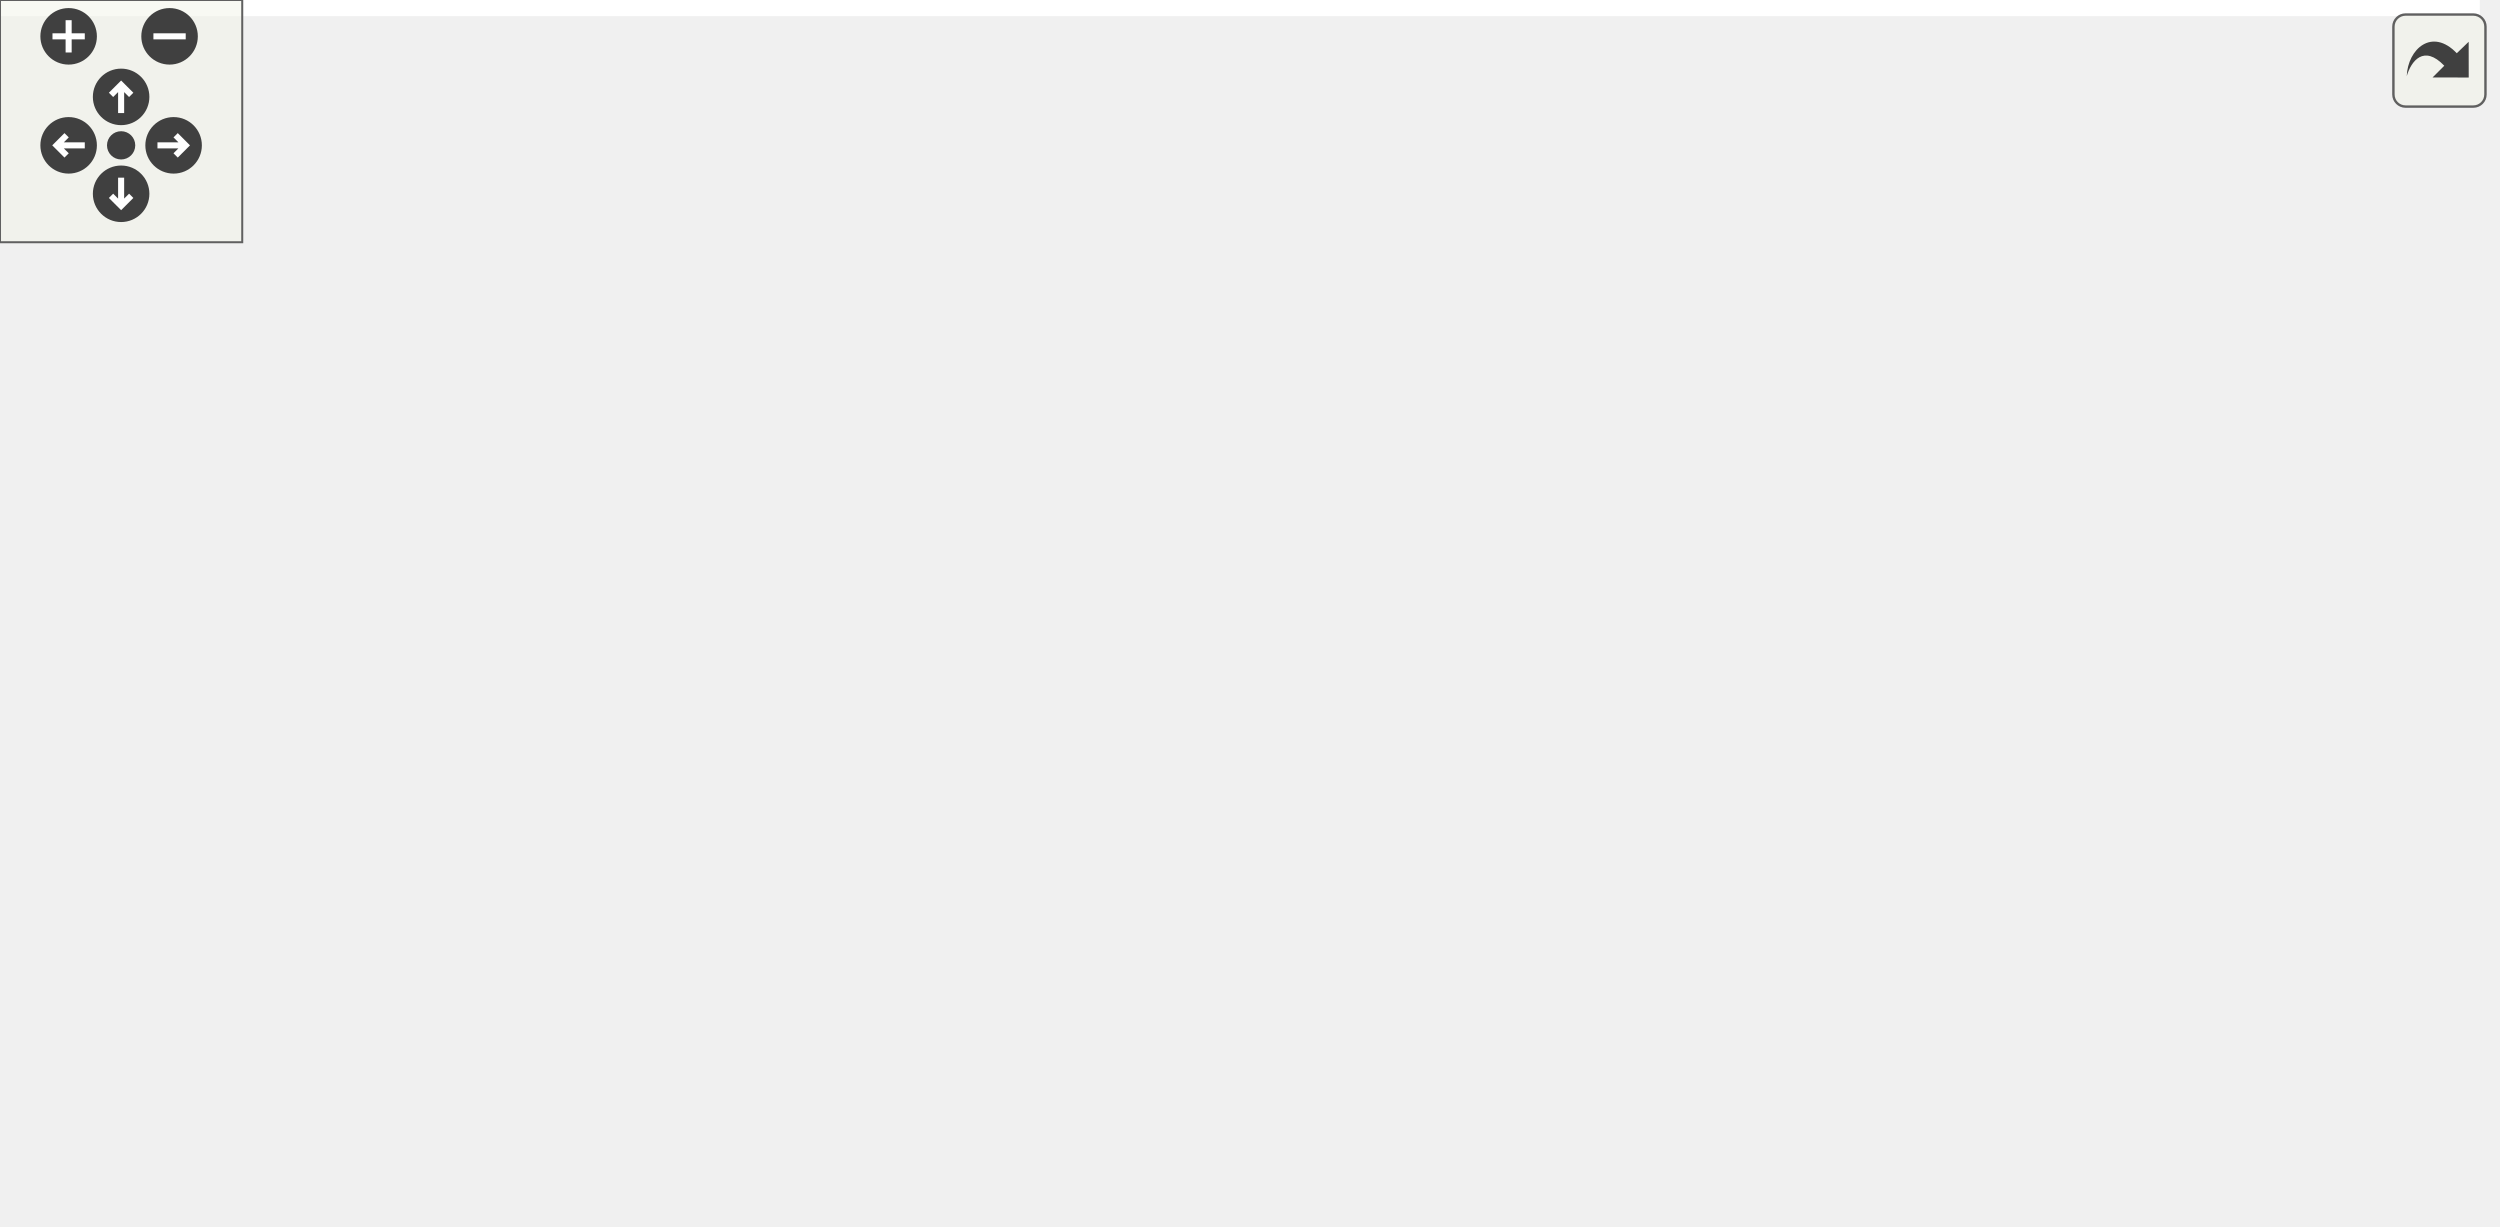
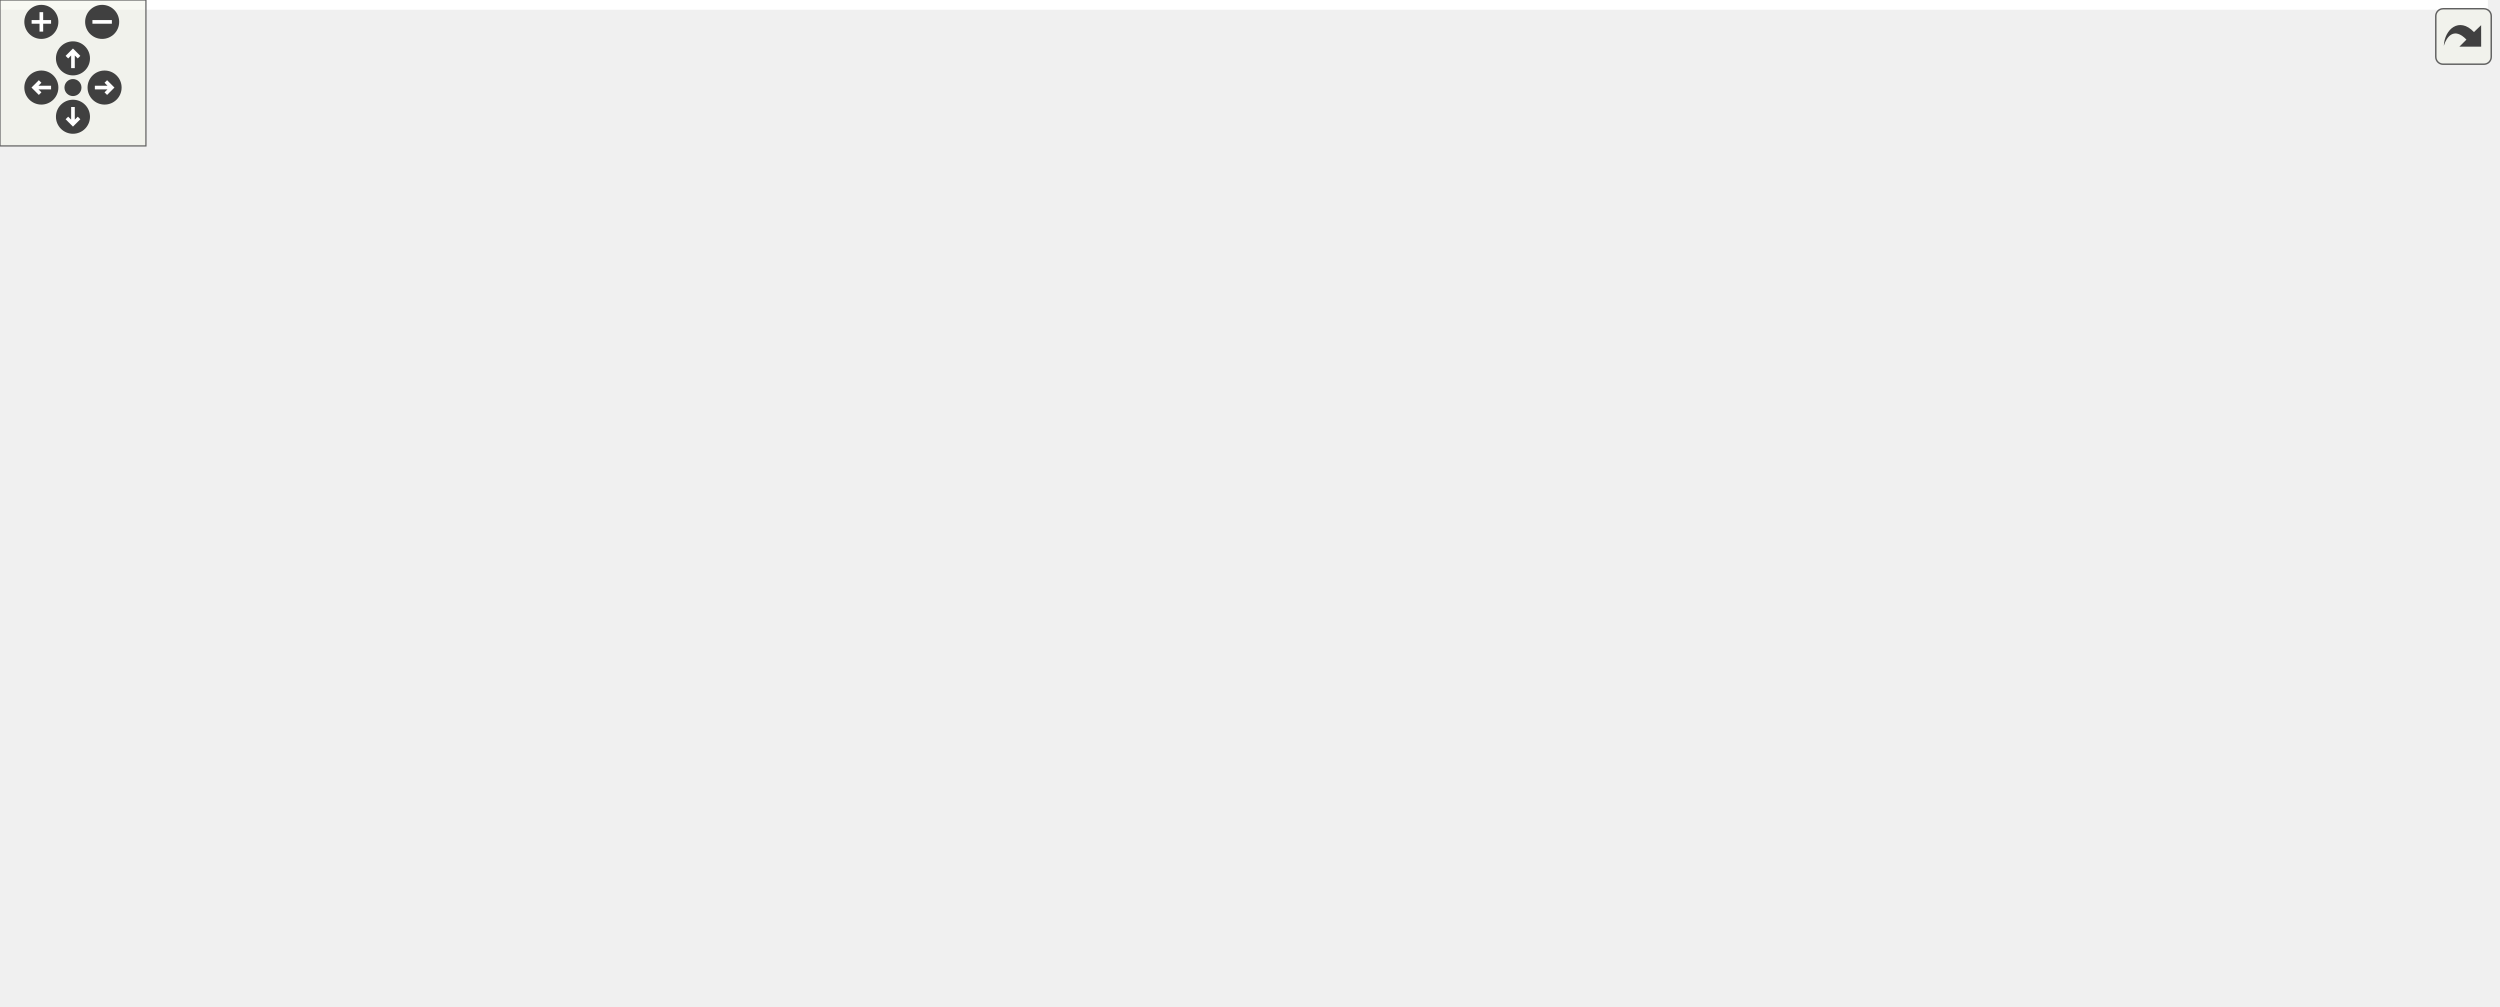
<svg xmlns="http://www.w3.org/2000/svg" xmlns:xlink="http://www.w3.org/1999/xlink" id="main" version="1.1" xml:space="preserve">
  <style type="text/css">
.edge:hover path { stroke: red; }
.edge:hover polygon { stroke: red; fill: red; }
</style>
  <defs>
    <circle id="rim" cx="0" cy="0" r="7" />
    <circle id="rim2" cx="0" cy="0" r="3.5" />
    <g id="zoomPlus">
      <use xlink:href="#rim" fill="#404040">
        <set attributeName="fill" to="#808080" begin="zoomplus.mouseover" end="zoomplus.mouseout" />
      </use>
      <path d="M-4,0h8M0,-4v8" fill="none" stroke="white" stroke-width="1.5" pointer-events="none" />
    </g>
    <g id="zoomMin">
      <use xlink:href="#rim" fill="#404040">
        <set attributeName="fill" to="#808080" begin="zoomminus.mouseover" end="zoomminus.mouseout" />
      </use>
      <path d="M-4,0h8" fill="none" stroke="white" stroke-width="1.5" pointer-events="none" />
    </g>
    <g id="dirArrow">
      <path fill="none" stroke="white" stroke-width="1.5" d="M0,-3.0v7 M-2.5,-0.5L0,-3.0L2.5,-0.5" />
    </g>
    <g id="resetDef">
      <use xlink:href="#rim2" fill="#404040">
        <set attributeName="fill" to="#808080" begin="reset.mouseover" end="reset.mouseout" />
      </use>
    </g>
  </defs>
  <svg id="graph" class="graph">
    <g id="viewport">
-       <polygon fill="#ffffff" stroke="transparent" points="-4,4 -4,-243 614.222,-243 614.222,4 -4,4" />
+       <polygon fill="#ffffff" stroke="transparent" points="-4,4 -4,-353 1022.878,-353 1022.878,4 -4,4" />
      <g id="node1" class="node">
        <g id="a_node1">
          <a xlink:title=" ">
-             <polygon fill="#bfbfbf" stroke="#000000" points="242.993,-220.5 242.993,-238.5 341.248,-238.5 341.248,-220.5 242.993,-220.5" />
-             <text text-anchor="middle" x="292.121" y="-226.5" font-family="Helvetica,sans-Serif" font-size="10.00" fill="#000000">src/Ioss_Sphere.C</text>
+             <polygon fill="#bfbfbf" stroke="#000000" points="662.872,-330.5 662.872,-348.5 761.128,-348.5 761.128,-330.5 662.872,-330.5" />
+             <text text-anchor="middle" x="712" y="-336.5" font-family="Helvetica,sans-Serif" font-size="10.00" fill="#000000">src/Ioss_Sphere.C</text>
          </a>
        </g>
      </g>
      <g id="node2" class="node">
        <g id="a_node2">
          <a xlink:href="Ioss__CodeTypes_8h.html" target="_top" xlink:title=" ">
-             <polygon fill="#ffffff" stroke="#000000" points="176.705,-55.5 176.705,-73.5 275.537,-73.5 275.537,-55.5 176.705,-55.5" />
-             <text text-anchor="middle" x="226.121" y="-61.5" font-family="Helvetica,sans-Serif" font-size="10.00" fill="#000000">Ioss_CodeTypes.h</text>
+             <polygon fill="#ffffff" stroke="#000000" points="301.584,-55.5 301.584,-73.5 400.416,-73.5 400.416,-55.5 301.584,-55.5" />
+             <text text-anchor="middle" x="351" y="-61.5" font-family="Helvetica,sans-Serif" font-size="10.00" fill="#000000">Ioss_CodeTypes.h</text>
          </a>
        </g>
      </g>
      <g id="edge1" class="edge">
-         <path fill="none" stroke="#191970" d="M259.082,-220.484C240.913,-213.651 219.922,-202.24 209.121,-184 190.341,-152.288 205.389,-107.747 216.648,-82.972" />
-         <polygon fill="#191970" stroke="#191970" points="219.947,-84.187 221.132,-73.659 213.64,-81.151 219.947,-84.187" />
+         <path fill="none" stroke="#191970" d="M662.712,-336.661C507.336,-327.06 38,-292.82 38,-229.5 38,-229.5 38,-229.5 38,-174.5 38,-121.342 200.718,-87.655 291.509,-72.995" />
+         <polygon fill="#191970" stroke="#191970" points="292.075,-76.449 301.404,-71.427 290.98,-69.536 292.075,-76.449" />
      </g>
      <g id="node4" class="node">
        <g id="a_node4">
          <a xlink:title=" ">
-             <polygon fill="#ffffff" stroke="#bfbfbf" points="0,-.5 0,-18.5 48.241,-18.5 48.241,-.5 0,-.5" />
-             <text text-anchor="middle" x="24.121" y="-6.5" font-family="Helvetica,sans-Serif" font-size="10.00" fill="#000000">cstddef</text>
-           </a>
-         </g>
-       </g>
-       <g id="edge28" class="edge">
-         <path fill="none" stroke="#191970" d="M267.717,-220.35C247.981,-212.341 219.978,-199.565 198.121,-184 130.301,-135.704 65.04,-59.994 37.64,-26.46" />
-         <polygon fill="#191970" stroke="#191970" points="40.236,-24.105 31.227,-18.53 34.794,-28.506 40.236,-24.105" />
+             <polygon fill="#ffffff" stroke="#bfbfbf" points="89.879,-.5 89.879,-18.5 138.121,-18.5 138.121,-.5 89.879,-.5" />
+             <text text-anchor="middle" x="114" y="-6.5" font-family="Helvetica,sans-Serif" font-size="10.00" fill="#000000">cstddef</text>
+           </a>
+         </g>
+       </g>
+       <g id="edge44" class="edge">
+         <path fill="none" stroke="#191970" d="M662.678,-338.003C541.441,-333.943 231.512,-321.156 132,-294 69.007,-276.81 0,-294.796 0,-229.5 0,-229.5 0,-229.5 0,-119.5 0,-73.118 49.473,-40.108 83.237,-22.982" />
+         <polygon fill="#191970" stroke="#191970" points="84.83,-26.099 92.289,-18.574 81.766,-19.805 84.83,-26.099" />
      </g>
      <g id="node10" class="node">
        <g id="a_node10">
          <a xlink:href="Ioss__ElementTopology_8h.html" target="_top" xlink:title=" ">
-             <polygon fill="#ffffff" stroke="#000000" points="279.012,-110.5 279.012,-128.5 403.229,-128.5 403.229,-110.5 279.012,-110.5" />
-             <text text-anchor="middle" x="341.121" y="-116.5" font-family="Helvetica,sans-Serif" font-size="10.00" fill="#000000">Ioss_ElementTopology.h</text>
+             <polygon fill="#ffffff" stroke="#000000" points="848.891,-110.5 848.891,-128.5 973.109,-128.5 973.109,-110.5 848.891,-110.5" />
+             <text text-anchor="middle" x="911" y="-116.5" font-family="Helvetica,sans-Serif" font-size="10.00" fill="#000000">Ioss_ElementTopology.h</text>
          </a>
        </g>
      </g>
      <g id="edge9" class="edge">
-         <path fill="none" stroke="#191970" d="M296.13,-220.498C304.134,-202.53 322.235,-161.895 332.878,-138.005" />
-         <polygon fill="#191970" stroke="#191970" points="336.183,-139.185 337.055,-128.626 329.789,-136.337 336.183,-139.185" />
+         <path fill="none" stroke="#191970" d="M734.335,-330.406C752.69,-322.345 778.858,-309.47 799,-294 851.638,-253.572 870.782,-243.594 900,-184 906.885,-169.958 909.546,-152.365 910.535,-139.101" />
+         <polygon fill="#191970" stroke="#191970" points="914.048,-138.917 911.038,-128.758 907.056,-138.577 914.048,-138.917" />
      </g>
      <g id="node12" class="node">
        <g id="a_node12">
          <a xlink:href="Ioss__ElementVariableType_8h.html" target="_top" xlink:title=" ">
-             <polygon fill="#ffffff" stroke="#000000" points="353.839,-165.5 353.839,-183.5 496.402,-183.5 496.402,-165.5 353.839,-165.5" />
-             <text text-anchor="middle" x="425.121" y="-171.5" font-family="Helvetica,sans-Serif" font-size="10.00" fill="#000000">Ioss_ElementVariableType.h</text>
+             <polygon fill="#ffffff" stroke="#000000" points="581.719,-275.5 581.719,-293.5 724.281,-293.5 724.281,-275.5 581.719,-275.5" />
+             <text text-anchor="middle" x="653" y="-281.5" font-family="Helvetica,sans-Serif" font-size="10.00" fill="#000000">Ioss_ElementVariableType.h</text>
          </a>
        </g>
      </g>
      <g id="edge14" class="edge">
-         <path fill="none" stroke="#191970" d="M314.083,-220.418C335.838,-211.422 369.362,-197.558 393.885,-187.417" />
-         <polygon fill="#191970" stroke="#191970" points="395.222,-190.651 403.126,-183.596 392.547,-184.183 395.222,-190.651" />
-       </g>
-       <g id="node16" class="node">
-         <g id="a_node16">
-           <a xlink:href="Ioss__Sphere_8h.html" target="_top" xlink:title=" ">
-             <polygon fill="#ffffff" stroke="#000000" points="217.877,-165.5 217.877,-183.5 298.364,-183.5 298.364,-165.5 217.877,-165.5" />
-             <text text-anchor="middle" x="258.121" y="-171.5" font-family="Helvetica,sans-Serif" font-size="10.00" fill="#000000">Ioss_Sphere.h</text>
-           </a>
-         </g>
-       </g>
-       <g id="edge24" class="edge">
-         <path fill="none" stroke="#191970" d="M286.506,-220.418C281.81,-212.821 274.968,-201.753 269.178,-192.387" />
-         <polygon fill="#191970" stroke="#191970" points="272.092,-190.445 263.857,-183.78 266.138,-194.126 272.092,-190.445" />
+         <path fill="none" stroke="#191970" d="M702.257,-330.418C693.598,-322.346 680.736,-310.356 670.326,-300.652" />
+         <polygon fill="#191970" stroke="#191970" points="672.656,-298.038 662.954,-293.779 667.882,-303.158 672.656,-298.038" />
      </g>
      <g id="node17" class="node">
        <g id="a_node17">
          <a xlink:title=" ">
-             <polygon fill="#ffffff" stroke="#bfbfbf" points="514.005,-165.5 514.005,-183.5 562.236,-183.5 562.236,-165.5 514.005,-165.5" />
-             <text text-anchor="middle" x="538.121" y="-171.5" font-family="Helvetica,sans-Serif" font-size="10.00" fill="#000000">cassert</text>
-           </a>
-         </g>
-       </g>
-       <g id="edge27" class="edge">
-         <path fill="none" stroke="#191970" d="M338.874,-220.49C379.975,-212.35 441.612,-199.614 503.698,-184.237" />
-         <polygon fill="#191970" stroke="#191970" points="504.811,-187.567 513.664,-181.746 503.113,-180.775 504.811,-187.567" />
+             <polygon fill="#ffffff" stroke="#bfbfbf" points="706.884,-110.5 706.884,-128.5 755.116,-128.5 755.116,-110.5 706.884,-110.5" />
+             <text text-anchor="middle" x="731" y="-116.5" font-family="Helvetica,sans-Serif" font-size="10.00" fill="#000000">cassert</text>
+           </a>
+         </g>
+       </g>
+       <g id="edge43" class="edge">
+         <path fill="none" stroke="#191970" d="M717.777,-330.164C722.927,-321.252 730.088,-307.256 733,-294 745.151,-238.676 738.488,-171.091 734.01,-138.659" />
+         <polygon fill="#191970" stroke="#191970" points="737.467,-138.117 732.551,-128.732 730.542,-139.134 737.467,-138.117" />
+       </g>
+       <g id="node23" class="node">
+         <g id="a_node23">
+           <a xlink:href="Ioss__Sphere_8h.html" target="_top" xlink:title=" ">
+             <polygon fill="#ffffff" stroke="#000000" points="810.756,-165.5 810.756,-183.5 891.244,-183.5 891.244,-165.5 810.756,-165.5" />
+             <text text-anchor="middle" x="851" y="-171.5" font-family="Helvetica,sans-Serif" font-size="10.00" fill="#000000">Ioss_Sphere.h</text>
+           </a>
+         </g>
+       </g>
+       <g id="edge40" class="edge">
+         <path fill="none" stroke="#191970" d="M728.336,-330.37C742.141,-322.11 761.869,-308.969 776,-294 805.704,-262.535 830.128,-217.59 842.413,-192.753" />
+         <polygon fill="#191970" stroke="#191970" points="845.579,-194.246 846.782,-183.72 839.277,-191.198 845.579,-194.246" />
      </g>
      <g id="node3" class="node">
        <g id="a_node3">
          <a xlink:title=" ">
-             <polygon fill="#ffffff" stroke="#bfbfbf" points="270.729,-.5 270.729,-18.5 309.512,-18.5 309.512,-.5 270.729,-.5" />
-             <text text-anchor="middle" x="290.121" y="-6.5" font-family="Helvetica,sans-Serif" font-size="10.00" fill="#000000">array</text>
+             <polygon fill="#ffffff" stroke="#bfbfbf" points="423.608,-.5 423.608,-18.5 462.392,-18.5 462.392,-.5 423.608,-.5" />
+             <text text-anchor="middle" x="443" y="-6.5" font-family="Helvetica,sans-Serif" font-size="10.00" fill="#000000">array</text>
          </a>
        </g>
      </g>
      <g id="edge2" class="edge">
-         <path fill="none" stroke="#191970" d="M236.689,-55.418C246.174,-47.267 260.308,-35.12 271.657,-25.367" />
-         <polygon fill="#191970" stroke="#191970" points="274.02,-27.952 279.323,-18.779 269.457,-22.643 274.02,-27.952" />
+         <path fill="none" stroke="#191970" d="M366.192,-55.418C380.575,-46.819 402.394,-33.775 419.106,-23.784" />
+         <polygon fill="#191970" stroke="#191970" points="420.998,-26.731 427.786,-18.596 417.406,-20.723 420.998,-26.731" />
      </g>
      <g id="edge3" class="edge">
-         <path fill="none" stroke="#191970" d="M191.763,-55.436C159.585,-46.906 109.912,-33.634 57.977,-19.207" />
-         <polygon fill="#191970" stroke="#191970" points="58.83,-15.811 48.258,-16.501 56.952,-22.555 58.83,-15.811" />
+         <path fill="none" stroke="#191970" d="M307.682,-55.473C268.569,-47.169 209.223,-34.193 148.268,-18.965" />
+         <polygon fill="#191970" stroke="#191970" points="149.025,-15.547 138.474,-16.502 147.318,-22.335 149.025,-15.547" />
      </g>
      <g id="node5" class="node">
        <g id="a_node5">
          <a xlink:title=" ">
-             <polygon fill="#ffffff" stroke="#bfbfbf" points="327.67,-.5 327.67,-18.5 372.571,-18.5 372.571,-.5 327.67,-.5" />
-             <text text-anchor="middle" x="350.121" y="-6.5" font-family="Helvetica,sans-Serif" font-size="10.00" fill="#000000">cstdint</text>
+             <polygon fill="#ffffff" stroke="#bfbfbf" points="156.549,-.5 156.549,-18.5 201.451,-18.5 201.451,-.5 156.549,-.5" />
+             <text text-anchor="middle" x="179" y="-6.5" font-family="Helvetica,sans-Serif" font-size="10.00" fill="#000000">cstdint</text>
          </a>
        </g>
      </g>
      <g id="edge4" class="edge">
-         <path fill="none" stroke="#191970" d="M246.597,-55.418C266.7,-46.501 297.583,-32.803 320.389,-22.687" />
-         <polygon fill="#191970" stroke="#191970" points="321.892,-25.85 329.614,-18.596 319.054,-19.451 321.892,-25.85" />
+         <path fill="none" stroke="#191970" d="M322.598,-55.418C292.033,-45.644 243.505,-30.126 211.454,-19.878" />
+         <polygon fill="#191970" stroke="#191970" points="212.262,-16.462 201.671,-16.75 210.13,-23.129 212.262,-16.462" />
      </g>
      <g id="node6" class="node">
        <g id="a_node6">
          <a xlink:title=" ">
-             <polygon fill="#ffffff" stroke="#bfbfbf" points="520.894,-.5 520.894,-18.5 561.347,-18.5 561.347,-.5 520.894,-.5" />
-             <text text-anchor="middle" x="541.121" y="-6.5" font-family="Helvetica,sans-Serif" font-size="10.00" fill="#000000">string</text>
+             <polygon fill="#ffffff" stroke="#bfbfbf" points="798.773,-.5 798.773,-18.5 839.227,-18.5 839.227,-.5 798.773,-.5" />
+             <text text-anchor="middle" x="819" y="-6.5" font-family="Helvetica,sans-Serif" font-size="10.00" fill="#000000">string</text>
          </a>
        </g>
      </g>
      <g id="edge5" class="edge">
-         <path fill="none" stroke="#191970" d="M275.686,-55.846C341.632,-44.331 456.223,-24.323 510.687,-14.814" />
-         <polygon fill="#191970" stroke="#191970" points="511.496,-18.226 520.745,-13.058 510.292,-11.33 511.496,-18.226" />
+         <path fill="none" stroke="#191970" d="M400.641,-58.666C497.477,-47.286 709.026,-22.424 788.24,-13.115" />
+         <polygon fill="#191970" stroke="#191970" points="788.99,-16.551 798.514,-11.908 788.173,-9.599 788.99,-16.551" />
      </g>
      <g id="node7" class="node">
        <g id="a_node7">
          <a xlink:title=" ">
-             <polygon fill="#ffffff" stroke="#bfbfbf" points="390.505,-.5 390.505,-18.5 433.736,-18.5 433.736,-.5 390.505,-.5" />
-             <text text-anchor="middle" x="412.121" y="-6.5" font-family="Helvetica,sans-Serif" font-size="10.00" fill="#000000">vector</text>
+             <polygon fill="#ffffff" stroke="#bfbfbf" points="619.384,-.5 619.384,-18.5 662.616,-18.5 662.616,-.5 619.384,-.5" />
+             <text text-anchor="middle" x="641" y="-6.5" font-family="Helvetica,sans-Serif" font-size="10.00" fill="#000000">vector</text>
          </a>
        </g>
      </g>
      <g id="edge6" class="edge">
-         <path fill="none" stroke="#191970" d="M257.325,-55.458C286.692,-46.922 332.143,-33.645 380.701,-19.101" />
-         <polygon fill="#191970" stroke="#191970" points="381.878,-22.402 390.45,-16.177 379.866,-15.698 381.878,-22.402" />
+         <path fill="none" stroke="#191970" d="M398.563,-55.48C457.97,-44.213 557.989,-25.243 608.996,-15.57" />
+         <polygon fill="#191970" stroke="#191970" points="609.932,-18.955 619.104,-13.653 608.627,-12.077 609.932,-18.955" />
      </g>
      <g id="node8" class="node">
        <g id="a_node8">
          <a xlink:title=" ">
-             <polygon fill="#ffffff" stroke="#bfbfbf" points="66.372,-.5 66.372,-18.5 181.869,-18.5 181.869,-.5 66.372,-.5" />
-             <text text-anchor="middle" x="124.121" y="-6.5" font-family="Helvetica,sans-Serif" font-size="10.00" fill="#000000">SEACASIoss_config.h</text>
+             <polygon fill="#ffffff" stroke="#bfbfbf" points="219.251,-.5 219.251,-18.5 334.748,-18.5 334.748,-.5 219.251,-.5" />
+             <text text-anchor="middle" x="277" y="-6.5" font-family="Helvetica,sans-Serif" font-size="10.00" fill="#000000">SEACASIoss_config.h</text>
          </a>
        </g>
      </g>
      <g id="edge7" class="edge">
-         <path fill="none" stroke="#191970" d="M209.277,-55.418C193.11,-46.7 168.467,-33.412 149.843,-23.37" />
-         <polygon fill="#191970" stroke="#191970" points="151.452,-20.261 140.989,-18.596 148.13,-26.422 151.452,-20.261" />
+         <path fill="none" stroke="#191970" d="M338.78,-55.418C327.533,-47.058 310.632,-34.497 297.349,-24.624" />
+         <polygon fill="#191970" stroke="#191970" points="299.352,-21.752 289.238,-18.596 295.176,-27.37 299.352,-21.752" />
      </g>
      <g id="node9" class="node">
        <g id="a_node9">
          <a xlink:title=" ">
-             <polygon fill="#ffffff" stroke="#bfbfbf" points="199.502,-.5 199.502,-18.5 252.739,-18.5 252.739,-.5 199.502,-.5" />
-             <text text-anchor="middle" x="226.121" y="-6.5" font-family="Helvetica,sans-Serif" font-size="10.00" fill="#000000">complex</text>
+             <polygon fill="#ffffff" stroke="#bfbfbf" points="352.382,-.5 352.382,-18.5 405.618,-18.5 405.618,-.5 352.382,-.5" />
+             <text text-anchor="middle" x="379" y="-6.5" font-family="Helvetica,sans-Serif" font-size="10.00" fill="#000000">complex</text>
          </a>
        </g>
      </g>
      <g id="edge8" class="edge">
-         <path fill="none" stroke="#191970" d="M226.121,-55.418C226.121,-48.216 226.121,-37.896 226.121,-28.863" />
-         <polygon fill="#191970" stroke="#191970" points="229.621,-28.779 226.121,-18.779 222.621,-28.779 229.621,-28.779" />
+         <path fill="none" stroke="#191970" d="M355.624,-55.418C359.411,-47.979 364.892,-37.212 369.595,-27.974" />
+         <polygon fill="#191970" stroke="#191970" points="372.858,-29.279 374.276,-18.779 366.62,-26.103 372.858,-29.279" />
      </g>
      <g id="edge10" class="edge">
-         <path fill="none" stroke="#191970" d="M322.131,-110.418C303.653,-101.581 275.356,-88.047 254.262,-77.959" />
-         <polygon fill="#191970" stroke="#191970" points="255.67,-74.753 245.139,-73.596 252.65,-81.068 255.67,-74.753" />
+         <path fill="none" stroke="#191970" d="M848.805,-111.568C844.135,-111.021 839.494,-110.492 835,-110 682.319,-93.285 502.123,-77.341 410.69,-69.519" />
+         <polygon fill="#191970" stroke="#191970" points="410.782,-66.014 400.52,-68.651 410.187,-72.989 410.782,-66.014" />
      </g>
      <g id="edge12" class="edge">
-         <path fill="none" stroke="#191970" d="M341.125,-110.137C341.659,-96.109 344.798,-69.718 360.121,-55 381.528,-34.436 465.013,-20 510.747,-13.455" />
-         <polygon fill="#191970" stroke="#191970" points="511.278,-16.915 520.7,-12.07 510.313,-9.982 511.278,-16.915" />
+         <path fill="none" stroke="#191970" d="M903.471,-110.498C888.106,-92.127 852.924,-50.062 833.154,-26.423" />
+         <polygon fill="#191970" stroke="#191970" points="835.733,-24.052 826.633,-18.626 830.364,-28.542 835.733,-24.052" />
      </g>
      <g id="edge13" class="edge">
-         <path fill="none" stroke="#191970" d="M335.349,-110.5C327.749,-97.394 316.522,-72.694 327.121,-55 333.302,-44.681 359.336,-31.606 380.982,-22.123" />
-         <polygon fill="#191970" stroke="#191970" points="382.407,-25.32 390.225,-18.17 379.654,-18.884 382.407,-25.32" />
+         <path fill="none" stroke="#191970" d="M888.905,-110.498C840.905,-90.943 727.004,-44.539 671.907,-22.092" />
+         <polygon fill="#191970" stroke="#191970" points="673.227,-18.85 662.646,-18.319 670.586,-25.333 673.227,-18.85" />
      </g>
      <g id="node11" class="node">
        <g id="a_node11">
          <a xlink:title=" ">
-             <polygon fill="#ffffff" stroke="#bfbfbf" points="369.394,-55.5 369.394,-73.5 404.847,-73.5 404.847,-55.5 369.394,-55.5" />
-             <text text-anchor="middle" x="387.121" y="-61.5" font-family="Helvetica,sans-Serif" font-size="10.00" fill="#000000">map</text>
+             <polygon fill="#ffffff" stroke="#bfbfbf" points="925.273,-55.5 925.273,-73.5 960.727,-73.5 960.727,-55.5 925.273,-55.5" />
+             <text text-anchor="middle" x="943" y="-61.5" font-family="Helvetica,sans-Serif" font-size="10.00" fill="#000000">map</text>
          </a>
        </g>
      </g>
      <g id="edge11" class="edge">
-         <path fill="none" stroke="#191970" d="M348.717,-110.418C355.269,-102.583 364.909,-91.058 372.891,-81.514" />
-         <polygon fill="#191970" stroke="#191970" points="375.629,-83.696 379.36,-73.779 370.259,-79.205 375.629,-83.696" />
+         <path fill="none" stroke="#191970" d="M916.284,-110.418C920.658,-102.9 927.01,-91.983 932.423,-82.68" />
+         <polygon fill="#191970" stroke="#191970" points="935.597,-84.183 937.601,-73.779 929.547,-80.663 935.597,-84.183" />
      </g>
      <g id="edge15" class="edge">
-         <path fill="none" stroke="#191970" d="M359.207,-165.476C329.836,-158.982 296.09,-147.888 270.121,-129 253.91,-117.21 241.746,-97.519 234.362,-82.989" />
-         <polygon fill="#191970" stroke="#191970" points="237.495,-81.427 230.023,-73.915 231.18,-84.447 237.495,-81.427" />
-       </g>
-       <g id="edge23" class="edge">
-         <path fill="none" stroke="#191970" d="M468.646,-165.483C513.698,-153.447 581.061,-127.15 607.121,-74 617.736,-52.35 593.059,-33.863 570.917,-22.303" />
-         <polygon fill="#191970" stroke="#191970" points="572.214,-19.041 561.694,-17.784 569.134,-25.327 572.214,-19.041" />
+         <path fill="none" stroke="#191970" d="M588.79,-275.485C513.979,-263.031 388.34,-235.959 292,-184 259.286,-166.356 244.378,-162.839 229,-129 214.942,-98.065 253.905,-81.61 291.456,-73.085" />
+         <polygon fill="#191970" stroke="#191970" points="292.384,-76.467 301.45,-70.985 290.944,-69.617 292.384,-76.467" />
+       </g>
+       <g id="edge39" class="edge">
+         <path fill="none" stroke="#191970" d="M715.333,-275.449C782.434,-263.361 890.021,-237 968,-184 994.121,-166.246 1002.382,-158.745 1013,-129 1024.454,-96.914 1018.184,-77.945 993,-55 972.103,-35.962 893.718,-21.092 849.623,-14.019" />
+         <polygon fill="#191970" stroke="#191970" points="849.887,-10.518 839.466,-12.431 848.805,-17.434 849.887,-10.518" />
      </g>
      <g id="node13" class="node">
        <g id="a_node13">
          <a xlink:href="Ioss__VariableType_8h.html" target="_top" xlink:title=" ">
-             <polygon fill="#ffffff" stroke="#000000" points="421.182,-110.5 421.182,-128.5 527.06,-128.5 527.06,-110.5 421.182,-110.5" />
-             <text text-anchor="middle" x="474.121" y="-116.5" font-family="Helvetica,sans-Serif" font-size="10.00" fill="#000000">Ioss_VariableType.h</text>
+             <polygon fill="#ffffff" stroke="#000000" points="590.061,-220.5 590.061,-238.5 695.939,-238.5 695.939,-220.5 590.061,-220.5" />
+             <text text-anchor="middle" x="643" y="-226.5" font-family="Helvetica,sans-Serif" font-size="10.00" fill="#000000">Ioss_VariableType.h</text>
          </a>
        </g>
      </g>
      <g id="edge16" class="edge">
-         <path fill="none" stroke="#191970" d="M433.212,-165.418C440.192,-157.583 450.46,-146.058 458.963,-136.514" />
-         <polygon fill="#191970" stroke="#191970" points="461.815,-138.574 465.853,-128.78 456.588,-133.918 461.815,-138.574" />
+         <path fill="none" stroke="#191970" d="M651.349,-275.418C650.039,-268.216 648.163,-257.896 646.521,-248.863" />
+         <polygon fill="#191970" stroke="#191970" points="649.92,-247.992 644.687,-238.78 643.033,-249.244 649.92,-247.992" />
      </g>
      <g id="edge17" class="edge">
-         <path fill="none" stroke="#191970" d="M433.446,-110.48C390.559,-100.968 322.92,-85.968 276.641,-75.704" />
-         <polygon fill="#191970" stroke="#191970" points="277.338,-72.274 266.817,-73.525 275.822,-79.108 277.338,-72.274" />
-       </g>
-       <g id="edge21" class="edge">
-         <path fill="none" stroke="#191970" d="M509.934,-110.477C541,-101.84 582.462,-88.076 592.121,-74 604.268,-56.298 584.542,-37.135 566.2,-24.336" />
-         <polygon fill="#191970" stroke="#191970" points="567.734,-21.157 557.452,-18.599 563.894,-27.01 567.734,-21.157" />
-       </g>
-       <g id="edge22" class="edge">
-         <path fill="none" stroke="#191970" d="M469.047,-110.498C458.829,-92.369 435.604,-51.165 422.19,-27.366" />
-         <polygon fill="#191970" stroke="#191970" points="425.224,-25.619 417.264,-18.626 419.126,-29.056 425.224,-25.619" />
-       </g>
-       <g id="edge20" class="edge">
-         <path fill="none" stroke="#191970" d="M459.754,-110.418C446.279,-101.899 425.901,-89.017 410.156,-79.063" />
-         <polygon fill="#191970" stroke="#191970" points="411.831,-75.981 401.508,-73.596 408.091,-81.898 411.831,-75.981" />
+         <path fill="none" stroke="#191970" d="M589.883,-224.484C489.909,-213.805 280.031,-185.09 238,-129 218.664,-103.197 256.024,-86.115 292.865,-76.051" />
+         <polygon fill="#191970" stroke="#191970" points="293.878,-79.405 302.689,-73.52 292.132,-72.626 293.878,-79.405" />
+       </g>
+       <g id="edge37" class="edge">
+         <path fill="none" stroke="#191970" d="M696.046,-221.688C779.25,-209.379 931.595,-186.596 937,-184 969.609,-168.339 982.434,-162.113 997,-129 1011.097,-96.954 996.696,-77.649 970,-55 935.43,-25.671 882.409,-15.247 849.268,-11.542" />
+         <polygon fill="#191970" stroke="#191970" points="849.548,-8.053 839.255,-10.56 848.865,-15.02 849.548,-8.053" />
+       </g>
+       <g id="edge38" class="edge">
+         <path fill="none" stroke="#191970" d="M666.461,-220.432C708.084,-202.828 788.292,-161.219 764,-110 744.7,-69.307 699.962,-39.631 670.1,-23.478" />
+         <polygon fill="#191970" stroke="#191970" points="671.462,-20.241 660.978,-18.712 668.22,-26.445 671.462,-20.241" />
+       </g>
+       <g id="edge36" class="edge">
+         <path fill="none" stroke="#191970" d="M696.004,-221.316C765.665,-210.376 881.402,-191.493 900,-184 940.703,-167.6 961.348,-167.72 982,-129 991.061,-112.013 976.826,-93.247 963.079,-80.358" />
+         <polygon fill="#191970" stroke="#191970" points="965.058,-77.441 955.221,-73.506 960.457,-82.716 965.058,-77.441" />
      </g>
      <g id="node14" class="node">
        <g id="a_node14">
-           <a xlink:title=" ">
-             <polygon fill="#ffffff" stroke="#bfbfbf" points="461.394,-55.5 461.394,-73.5 506.847,-73.5 506.847,-55.5 461.394,-55.5" />
-             <text text-anchor="middle" x="484.121" y="-61.5" font-family="Helvetica,sans-Serif" font-size="10.00" fill="#000000">cstring</text>
+           <a xlink:href="Ioss__Utils_8h.html" target="_top" xlink:title=" ">
+             <polygon fill="#ffffff" stroke="#000000" points="435.158,-165.5 435.158,-183.5 502.842,-183.5 502.842,-165.5 435.158,-165.5" />
+             <text text-anchor="middle" x="469" y="-171.5" font-family="Helvetica,sans-Serif" font-size="10.00" fill="#000000">Ioss_Utils.h</text>
          </a>
        </g>
      </g>
      <g id="edge18" class="edge">
-         <path fill="none" stroke="#191970" d="M475.772,-110.418C477.081,-103.216 478.958,-92.896 480.6,-83.863" />
-         <polygon fill="#191970" stroke="#191970" points="484.088,-84.244 482.433,-73.779 477.201,-82.992 484.088,-84.244" />
+         <path fill="none" stroke="#191970" d="M614.267,-220.418C584.963,-211.155 539.335,-196.732 507.046,-186.526" />
+         <polygon fill="#191970" stroke="#191970" points="508.076,-183.181 497.486,-183.504 505.966,-189.856 508.076,-183.181" />
+       </g>
+       <g id="node21" class="node">
+         <g id="a_node21">
+           <a xlink:title=" ">
+             <polygon fill="#ffffff" stroke="#bfbfbf" points="575.273,-165.5 575.273,-183.5 620.727,-183.5 620.727,-165.5 575.273,-165.5" />
+             <text text-anchor="middle" x="598" y="-171.5" font-family="Helvetica,sans-Serif" font-size="10.00" fill="#000000">cstring</text>
+           </a>
+         </g>
+       </g>
+       <g id="edge34" class="edge">
+         <path fill="none" stroke="#191970" d="M635.569,-220.418C629.224,-212.662 619.919,-201.29 612.157,-191.804" />
+         <polygon fill="#191970" stroke="#191970" points="614.634,-189.303 605.592,-183.78 609.216,-193.735 614.634,-189.303" />
+       </g>
+       <g id="node22" class="node">
+         <g id="a_node22">
+           <a xlink:title=" ">
+             <polygon fill="#ffffff" stroke="#bfbfbf" points="638.596,-165.5 638.596,-183.5 697.404,-183.5 697.404,-165.5 638.596,-165.5" />
+             <text text-anchor="middle" x="668" y="-171.5" font-family="Helvetica,sans-Serif" font-size="10.00" fill="#000000">functional</text>
+           </a>
+         </g>
+       </g>
+       <g id="edge35" class="edge">
+         <path fill="none" stroke="#191970" d="M647.128,-220.418C650.51,-212.979 655.404,-202.212 659.603,-192.974" />
+         <polygon fill="#191970" stroke="#191970" points="662.83,-194.332 663.782,-183.78 656.458,-191.435 662.83,-194.332" />
+       </g>
+       <g id="edge19" class="edge">
+         <path fill="none" stroke="#191970" d="M434.83,-172.609C378.568,-168.703 270.316,-157.579 247,-129 227.173,-104.698 264.795,-86.976 300.202,-76.326" />
+         <polygon fill="#191970" stroke="#191970" points="301.424,-79.617 310.081,-73.51 299.505,-72.885 301.424,-79.617" />
+       </g>
+       <g id="edge27" class="edge">
+         <path fill="none" stroke="#191970" d="M435.028,-171.244C374.963,-165.024 252.867,-150.162 216,-129 172.809,-104.208 139.343,-53.996 123.7,-27.233" />
+         <polygon fill="#191970" stroke="#191970" points="126.737,-25.494 118.758,-18.524 120.649,-28.949 126.737,-25.494" />
+       </g>
+       <g id="edge28" class="edge">
+         <path fill="none" stroke="#191970" d="M434.769,-171.473C378.202,-165.873 268.429,-152.292 238,-129 205.205,-103.896 189.459,-55.702 182.931,-28.823" />
+         <polygon fill="#191970" stroke="#191970" points="186.274,-27.732 180.675,-18.737 179.442,-29.26 186.274,-27.732" />
+       </g>
+       <g id="edge32" class="edge">
+         <path fill="none" stroke="#191970" d="M502.98,-169.062C538.717,-162.55 596.034,-149.832 642,-129 704.663,-100.601 769.477,-50.589 800.403,-25.215" />
+         <polygon fill="#191970" stroke="#191970" points="802.734,-27.828 808.197,-18.75 798.265,-22.441 802.734,-27.828" />
+       </g>
+       <g id="edge33" class="edge">
+         <path fill="none" stroke="#191970" d="M502.884,-168.742C542.994,-161.217 606.336,-146.87 622,-129 646.486,-101.065 646.21,-54.705 643.698,-28.702" />
+         <polygon fill="#191970" stroke="#191970" points="647.156,-28.143 642.509,-18.622 640.205,-28.963 647.156,-28.143" />
      </g>
      <g id="node15" class="node">
        <g id="a_node15">
-           <a xlink:title=" ">
-             <polygon fill="#ffffff" stroke="#bfbfbf" points="524.717,-55.5 524.717,-73.5 583.524,-73.5 583.524,-55.5 524.717,-55.5" />
-             <text text-anchor="middle" x="554.121" y="-61.5" font-family="Helvetica,sans-Serif" font-size="10.00" fill="#000000">functional</text>
-           </a>
-         </g>
-       </g>
-       <g id="edge19" class="edge">
-         <path fill="none" stroke="#191970" d="M487.331,-110.418C499.606,-101.979 518.111,-89.257 532.531,-79.343" />
-         <polygon fill="#191970" stroke="#191970" points="534.633,-82.145 540.891,-73.596 530.667,-76.377 534.633,-82.145" />
+           <a xlink:href="Ioss__Field_8h.html" target="_top" xlink:title=" ">
+             <polygon fill="#ffffff" stroke="#000000" points="543.042,-110.5 543.042,-128.5 612.958,-128.5 612.958,-110.5 543.042,-110.5" />
+             <text text-anchor="middle" x="578" y="-116.5" font-family="Helvetica,sans-Serif" font-size="10.00" fill="#000000">Ioss_Field.h</text>
+           </a>
+         </g>
+       </g>
+       <g id="edge20" class="edge">
+         <path fill="none" stroke="#191970" d="M486.999,-165.418C504.355,-156.66 530.851,-143.291 550.785,-133.233" />
+         <polygon fill="#191970" stroke="#191970" points="552.623,-136.225 559.974,-128.596 549.47,-129.976 552.623,-136.225" />
+       </g>
+       <g id="node16" class="node">
+         <g id="a_node16">
+           <a xlink:title=" ">
+             <polygon fill="#ffffff" stroke="#bfbfbf" points="405.436,-110.5 405.436,-128.5 462.564,-128.5 462.564,-110.5 405.436,-110.5" />
+             <text text-anchor="middle" x="434" y="-116.5" font-family="Helvetica,sans-Serif" font-size="10.00" fill="#000000">algorithm</text>
+           </a>
+         </g>
      </g>
      <g id="edge25" class="edge">
-         <path fill="none" stroke="#191970" d="M253.034,-165.374C248.237,-156.384 241.192,-142.13 237.121,-129 232.541,-114.23 229.722,-96.931 228.085,-83.968" />
-         <polygon fill="#191970" stroke="#191970" points="231.544,-83.406 226.937,-73.865 224.589,-84.196 231.544,-83.406" />
+         <path fill="none" stroke="#191970" d="M463.221,-165.418C458.386,-157.821 451.343,-146.753 445.382,-137.387" />
+         <polygon fill="#191970" stroke="#191970" points="448.227,-135.337 439.905,-128.78 442.321,-139.095 448.227,-135.337" />
      </g>
      <g id="edge26" class="edge">
-         <path fill="none" stroke="#191970" d="M271.826,-165.418C284.562,-156.979 303.76,-144.257 318.722,-134.343" />
-         <polygon fill="#191970" stroke="#191970" points="320.992,-137.037 327.394,-128.596 317.125,-131.202 320.992,-137.037" />
+         <path fill="none" stroke="#191970" d="M502.875,-168.107C546.831,-159.7 625.85,-144.206 693,-129 694.231,-128.721 695.484,-128.433 696.748,-128.138" />
+         <polygon fill="#191970" stroke="#191970" points="697.603,-131.532 706.509,-125.793 695.968,-124.726 697.603,-131.532" />
+       </g>
+       <g id="node18" class="node">
+         <g id="a_node18">
+           <a xlink:title=" ">
+             <polygon fill="#ffffff" stroke="#bfbfbf" points="480.828,-110.5 480.828,-128.5 525.172,-128.5 525.172,-110.5 480.828,-110.5" />
+             <text text-anchor="middle" x="503" y="-116.5" font-family="Helvetica,sans-Serif" font-size="10.00" fill="#000000">cstdlib</text>
+           </a>
+         </g>
+       </g>
+       <g id="edge29" class="edge">
+         <path fill="none" stroke="#191970" d="M474.614,-165.418C479.311,-157.821 486.153,-146.753 491.943,-137.387" />
+         <polygon fill="#191970" stroke="#191970" points="494.982,-139.126 497.264,-128.78 489.028,-135.445 494.982,-139.126" />
+       </g>
+       <g id="node19" class="node">
+         <g id="a_node19">
+           <a xlink:title=" ">
+             <polygon fill="#ffffff" stroke="#bfbfbf" points="255.828,-110.5 255.828,-128.5 310.172,-128.5 310.172,-110.5 255.828,-110.5" />
+             <text text-anchor="middle" x="283" y="-116.5" font-family="Helvetica,sans-Serif" font-size="10.00" fill="#000000">iostream</text>
+           </a>
+         </g>
+       </g>
+       <g id="edge30" class="edge">
+         <path fill="none" stroke="#191970" d="M438.286,-165.418C405.886,-155.837 354.821,-140.737 320.171,-130.491" />
+         <polygon fill="#191970" stroke="#191970" points="321.005,-127.088 310.423,-127.609 319.02,-133.801 321.005,-127.088" />
+       </g>
+       <g id="node20" class="node">
+         <g id="a_node20">
+           <a xlink:title=" ">
+             <polygon fill="#ffffff" stroke="#bfbfbf" points="328.599,-110.5 328.599,-128.5 387.401,-128.5 387.401,-110.5 328.599,-110.5" />
+             <text text-anchor="middle" x="358" y="-116.5" font-family="Helvetica,sans-Serif" font-size="10.00" fill="#000000">stdexcept</text>
+           </a>
+         </g>
+       </g>
+       <g id="edge31" class="edge">
+         <path fill="none" stroke="#191970" d="M450.671,-165.418C432.916,-156.62 405.769,-143.169 385.438,-133.096" />
+         <polygon fill="#191970" stroke="#191970" points="386.871,-129.899 376.357,-128.596 383.763,-136.172 386.871,-129.899" />
+       </g>
+       <g id="edge21" class="edge">
+         <path fill="none" stroke="#191970" d="M543.029,-111.027C504.228,-101.626 441.412,-86.406 398.255,-75.949" />
+         <polygon fill="#191970" stroke="#191970" points="398.82,-72.485 388.277,-73.532 397.171,-79.288 398.82,-72.485" />
+       </g>
+       <g id="edge22" class="edge">
+         <path fill="none" stroke="#191970" d="M542.976,-111.725C539.945,-111.117 536.921,-110.533 534,-110 427.459,-90.562 398.011,-100.486 293,-74 239.507,-60.508 179.625,-37.168 144.458,-22.572" />
+         <polygon fill="#191970" stroke="#191970" points="145.372,-19.16 134.796,-18.523 142.666,-25.616 145.372,-19.16" />
+       </g>
+       <g id="edge23" class="edge">
+         <path fill="none" stroke="#191970" d="M597.722,-110.498C640.09,-91.16 739.978,-45.568 789.751,-22.85" />
+         <polygon fill="#191970" stroke="#191970" points="791.362,-25.962 799.005,-18.626 788.455,-19.594 791.362,-25.962" />
+       </g>
+       <g id="edge24" class="edge">
+         <path fill="none" stroke="#191970" d="M577.69,-110.099C577.662,-96.934 579.121,-72.643 589,-55 595.777,-42.898 607.039,-32.446 617.354,-24.622" />
+         <polygon fill="#191970" stroke="#191970" points="619.564,-27.345 625.675,-18.69 615.501,-21.645 619.564,-27.345" />
+       </g>
+       <g id="edge41" class="edge">
+         <path fill="none" stroke="#191970" d="M841.868,-165.062C827.061,-150.428 796.207,-122.635 764,-110 701.088,-85.32 509.027,-72.393 410.569,-67.236" />
+         <polygon fill="#191970" stroke="#191970" points="410.644,-63.735 400.478,-66.717 410.285,-70.726 410.644,-63.735" />
+       </g>
+       <g id="edge42" class="edge">
+         <path fill="none" stroke="#191970" d="M860.908,-165.418C869.714,-157.346 882.794,-145.356 893.38,-135.652" />
+         <polygon fill="#191970" stroke="#191970" points="895.87,-138.117 900.877,-128.78 891.14,-132.957 895.87,-138.117" />
      </g>
    </g>
  </svg>
  <g id="navigator" transform="translate(0 0)" fill="#404254">
    <rect fill="#f2f5e9" fill-opacity="0.5" stroke="#606060" stroke-width=".5" x="0" y="0" width="60" height="60" />
    <use id="zoomplus" xlink:href="#zoomPlus" x="17" y="9" />
    <use id="zoomminus" xlink:href="#zoomMin" x="42" y="9" />
    <use id="reset" xlink:href="#resetDef" x="30" y="36" />
    <g id="arrowUp" xlink:href="#dirArrow" transform="translate(30 24)">
      <use xlink:href="#rim" fill="#404040">
        <set attributeName="fill" to="#808080" begin="arrowUp.mouseover" end="arrowUp.mouseout" />
      </use>
      <path fill="none" stroke="white" stroke-width="1.5" d="M0,-3.0v7 M-2.5,-0.5L0,-3.0L2.5,-0.5" />
    </g>
    <g id="arrowRight" xlink:href="#dirArrow" transform="rotate(90) translate(36 -43)">
      <use xlink:href="#rim" fill="#404040">
        <set attributeName="fill" to="#808080" begin="arrowRight.mouseover" end="arrowRight.mouseout" />
      </use>
      <path fill="none" stroke="white" stroke-width="1.5" d="M0,-3.0v7 M-2.5,-0.5L0,-3.0L2.5,-0.5" />
    </g>
    <g id="arrowDown" xlink:href="#dirArrow" transform="rotate(180) translate(-30 -48)">
      <use xlink:href="#rim" fill="#404040">
        <set attributeName="fill" to="#808080" begin="arrowDown.mouseover" end="arrowDown.mouseout" />
      </use>
      <path fill="none" stroke="white" stroke-width="1.5" d="M0,-3.0v7 M-2.5,-0.5L0,-3.0L2.5,-0.5" />
    </g>
    <g id="arrowLeft" xlink:href="#dirArrow" transform="rotate(270) translate(-36 17)">
      <use xlink:href="#rim" fill="#404040">
        <set attributeName="fill" to="#808080" begin="arrowLeft.mouseover" end="arrowLeft.mouseout" />
      </use>
      <path fill="none" stroke="white" stroke-width="1.5" d="M0,-3.0v7 M-2.5,-0.5L0,-3.0L2.5,-0.5" />
    </g>
  </g>
  <svg viewBox="0 0 15 15" width="100%" height="30px" preserveAspectRatio="xMaxYMin meet">
    <g id="arrow_out" transform="scale(0.3 0.3)">
      <a xlink:href="Ioss__Sphere_8C__incl_org.svg" target="_base">
        <rect id="button" ry="5" rx="5" y="6" x="6" height="38" width="38" fill="#f2f5e9" fill-opacity="0.5" stroke="#606060" stroke-width="1.0" />
        <path id="arrow" d="M 11.5,31.437 C 11.94,20.098 22.043,11.323 32.159,21.979 L 37.069,17.246 C 37.069,17.246 37.088,32 37.088,32 L 22.16,31.978 C 22.16,31.978 26.998,27.14 26.998,27.14 C 18.529,18.264 13.292,25.23 11.5,31.437 z" style="fill:#404040;" />
      </a>
    </g>
  </svg>
</svg>
